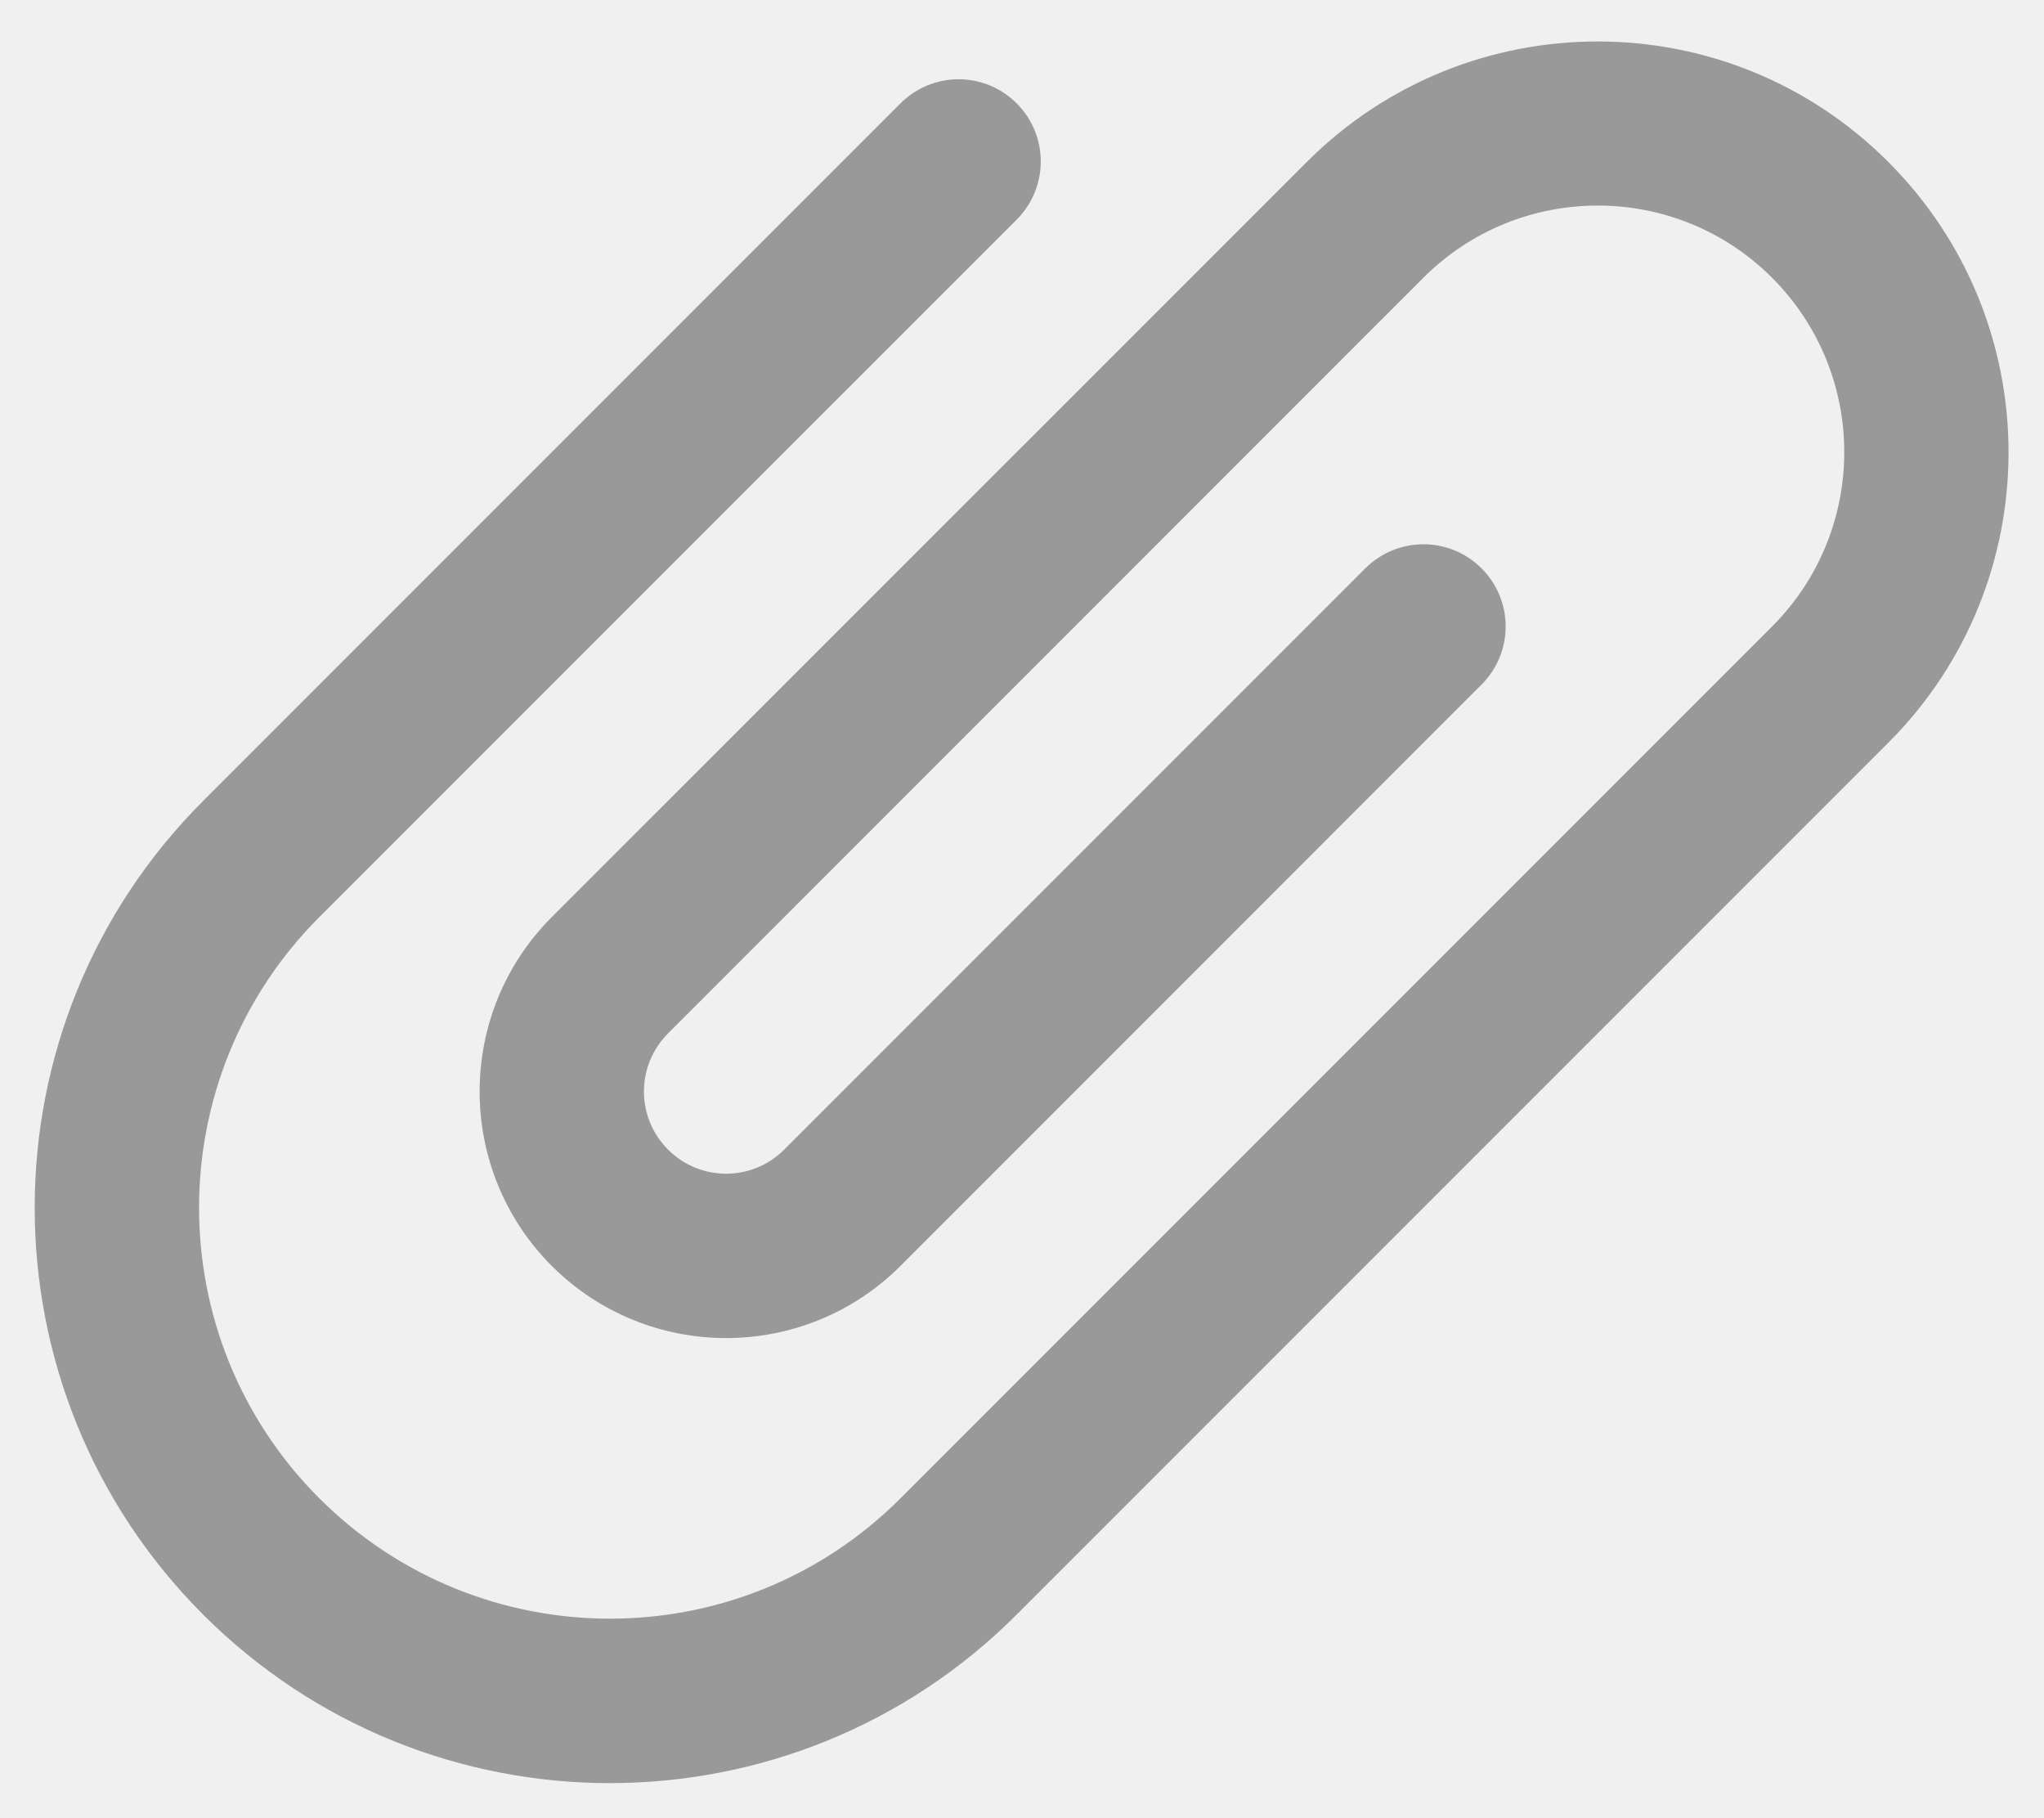
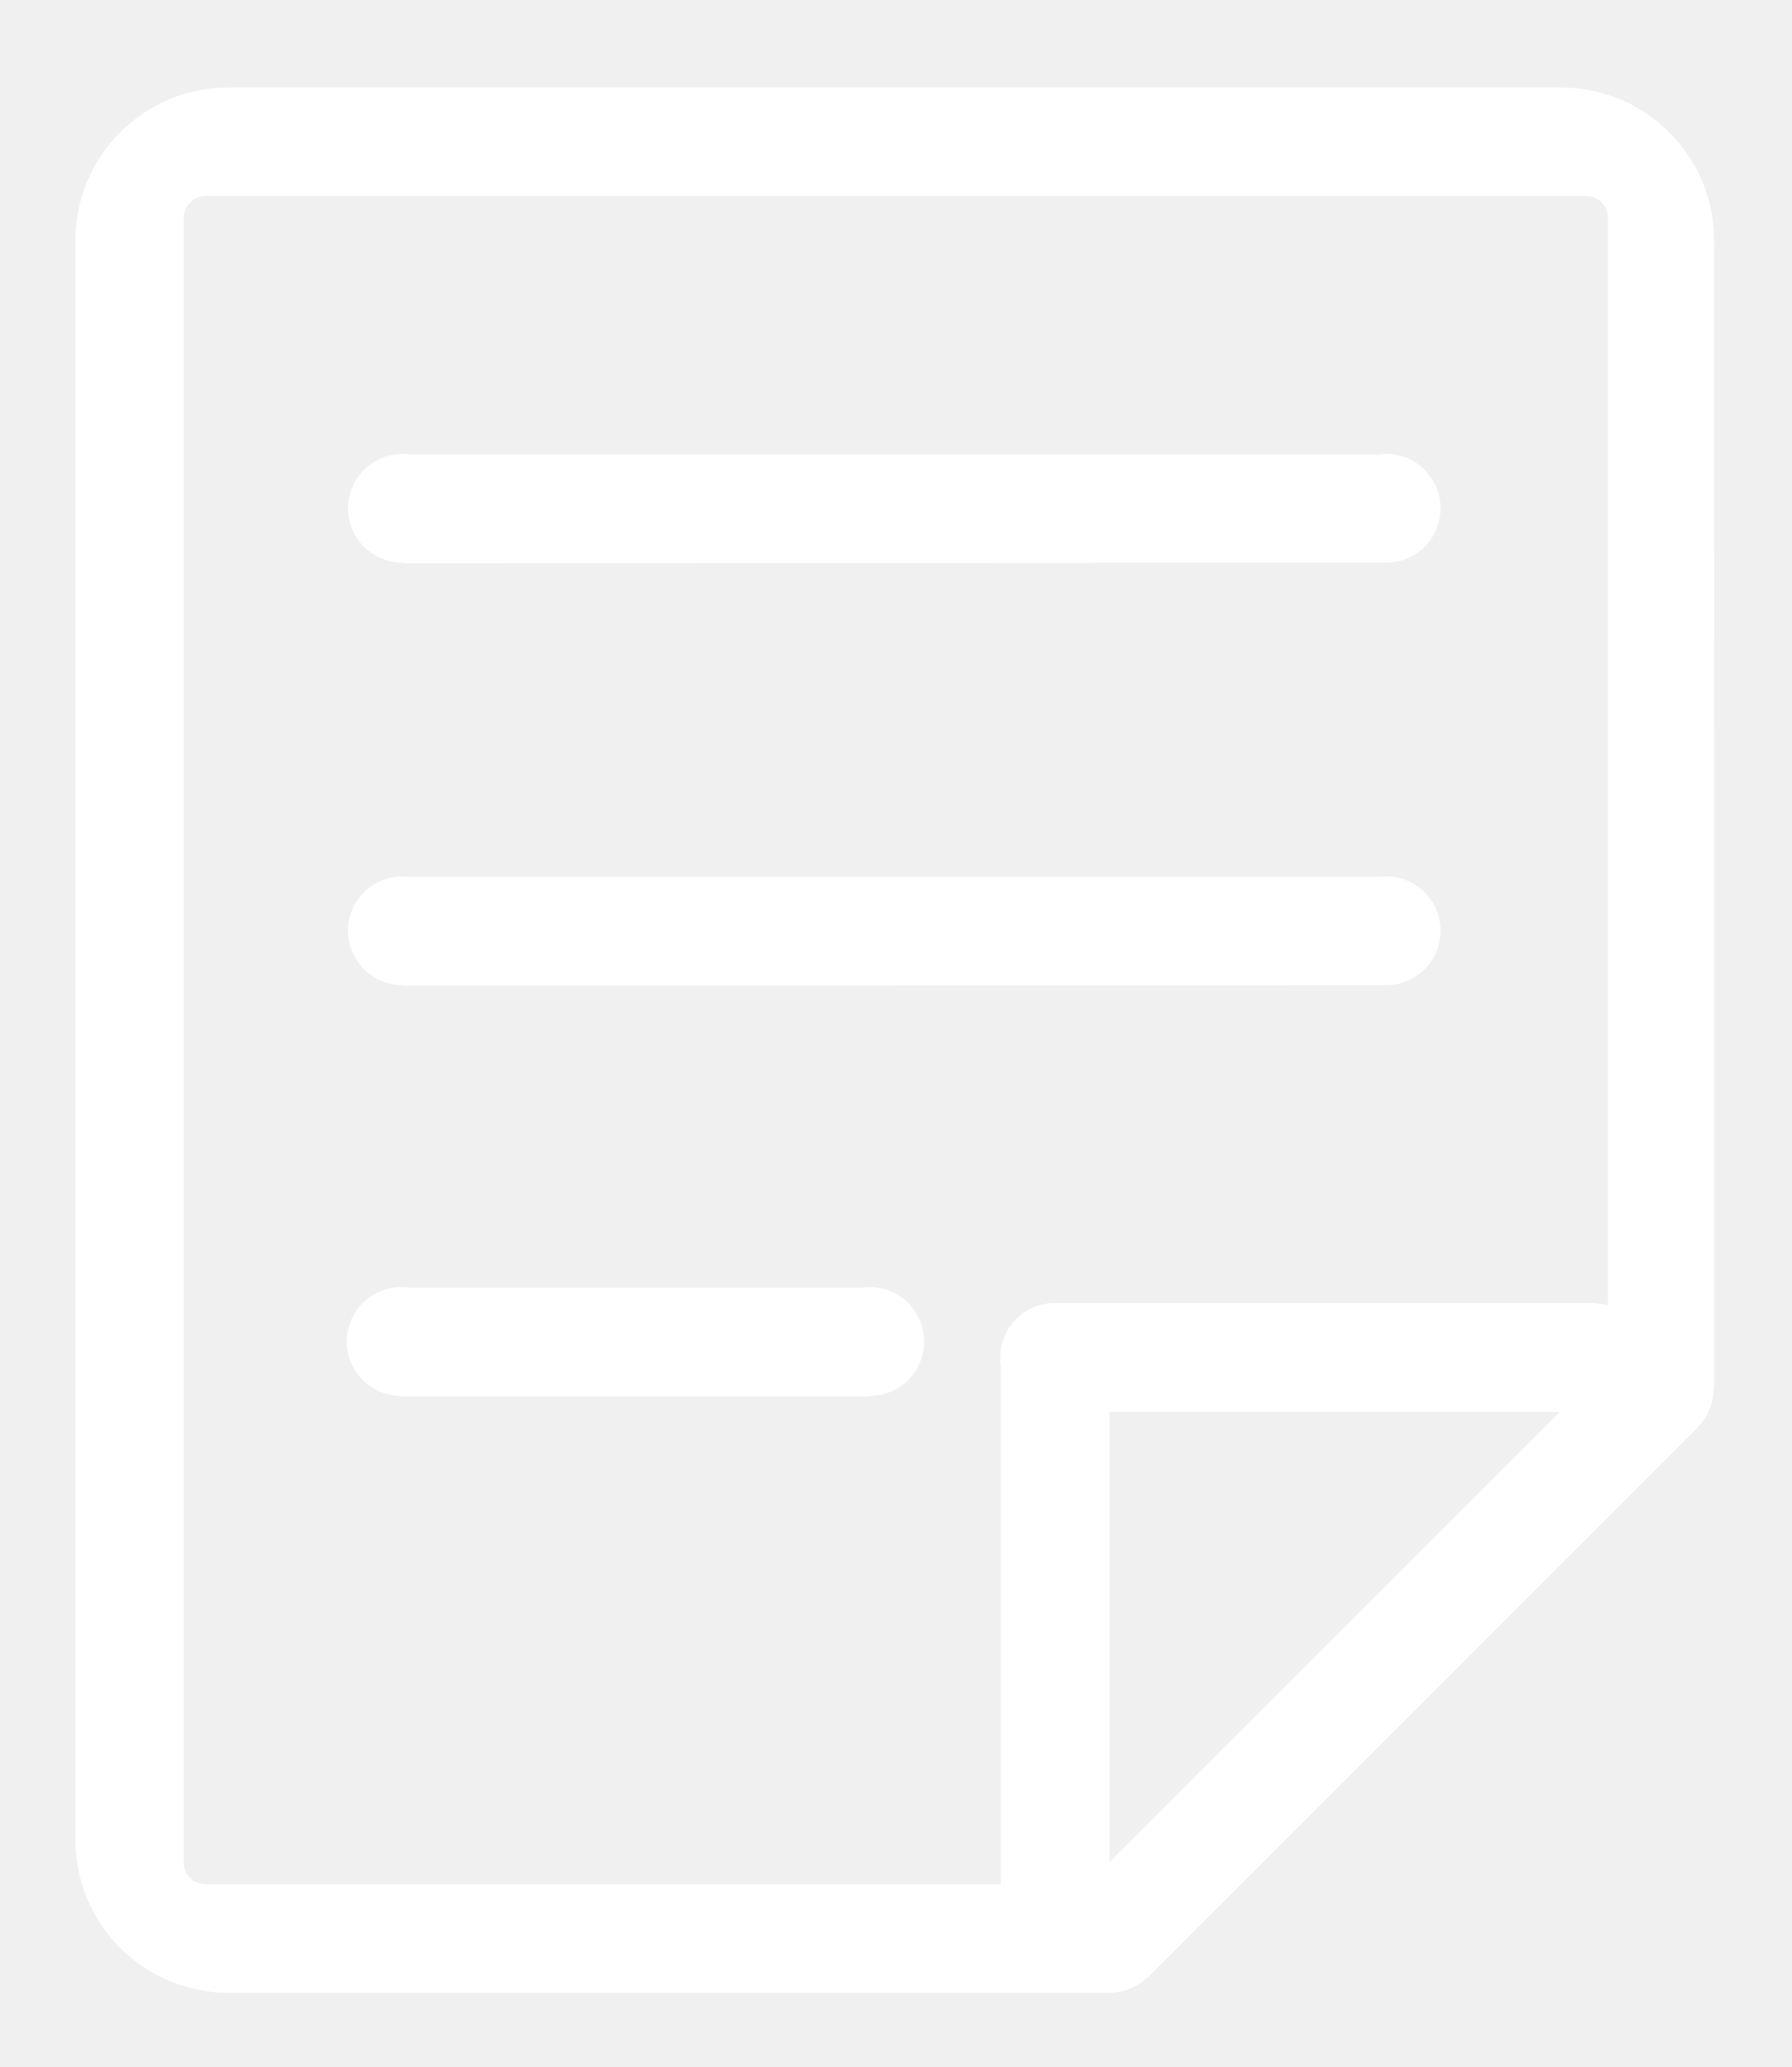
- <svg xmlns="http://www.w3.org/2000/svg" version="1.1" width="18px" height="16px">
-   <g transform="matrix(1 0 0 1 -303 -314 )">
-     <path d="M 16.629 6.539  C 18.041 5.127  18.041 2.836  16.627 1.424  C 15.215 0.012  12.924 0.012  11.51 1.424  L 4.859 8.074  C 4.012 8.922  4.012 10.297  4.859 11.145  C 5.707 11.992  7.082 11.992  7.93 11.145  L 13.047 6.027  C 13.33 5.744  13.33 5.287  13.047 5.004  C 12.764 4.721  12.307 4.721  12.023 5.004  L 6.906 10.121  C 6.623 10.404  6.166 10.404  5.883 10.121  C 5.6 9.838  5.6 9.381  5.883 9.098  L 12.535 2.445  C 13.383 1.598  14.758 1.598  15.605 2.445  C 16.453 3.293  16.453 4.668  15.605 5.516  L 7.93 13.191  C 6.518 14.604  4.227 14.604  2.812 13.191  C 1.4 11.779  1.4 9.488  2.812 8.074  L 8.953 1.934  C 9.236 1.65  9.236 1.193  8.953 0.91  C 8.67 0.627  8.213 0.627  7.93 0.91  L 1.789 7.051  C -0.189 9.029  -0.189 12.236  1.789 14.215  C 3.768 16.193  6.975 16.193  8.953 14.215  L 16.629 6.539  Z " fill-rule="nonzero" fill="#999999" stroke="none" transform="matrix(1 0 0 1 303 314 )" />
+ <svg xmlns="http://www.w3.org/2000/svg" version="1.1" width="13px" height="15px">
+   <g transform="matrix(1 0 0 1 -306 -194 )">
+     <path d="M 10.452 3.689  C 10.452 3.471  10.276 3.294  10.058 3.294  C 10.038 3.294  10.02 3.296  10.001 3.298  L 2.976 3.298  C 2.958 3.296  2.939 3.294  2.92 3.294  C 2.702 3.294  2.525 3.471  2.525 3.689  C 2.525 3.907  2.702 4.083  2.92 4.083  L 2.92 4.087  L 10.058 4.083  C 10.276 4.083  10.452 3.907  10.452 3.689  Z M 10.452 6.755  C 10.452 6.537  10.276 6.36  10.058 6.36  C 10.038 6.36  10.02 6.362  10.001 6.364  L 2.976 6.364  C 2.958 6.362  2.939 6.36  2.92 6.36  C 2.702 6.36  2.525 6.537  2.525 6.755  C 2.525 6.973  2.702 7.149  2.92 7.149  L 2.92 7.153  L 10.058 7.149  C 10.276 7.149  10.452 6.973  10.452 6.755  Z M 6.311 9.341  C 6.291 9.341  6.273 9.342  6.254 9.345  L 2.967 9.345  C 2.949 9.342  2.93 9.341  2.911 9.341  C 2.693 9.341  2.516 9.517  2.516 9.735  C 2.516 9.953  2.693 10.13  2.911 10.13  L 2.911 10.134  L 6.311 10.134  L 6.311 10.13  C 6.529 10.13  6.705 9.953  6.705 9.735  C 6.705 9.517  6.529 9.341  6.311 9.341  Z M 12.437 1.744  C 12.437 1.133  11.939 0.635  11.327 0.635  L 1.656 0.635  C 1.044 0.635  0.547 1.133  0.547 1.744  L 0.547 13.351  C 0.547 13.963  1.044 14.461  1.656 14.461  L 8.031 14.461  C 8.138 14.465  8.246 14.427  8.327 14.346  L 8.33 14.349  L 12.32 10.358  L 12.318 10.355  C 12.394 10.279  12.433 10.178  12.433 10.078  L 12.437 10.078  L 12.437 5.288  L 12.438 4.499  L 12.437 1.744  Z M 8.05 13.513  L 8.05 10.245  L 11.318 10.245  L 8.05 13.513  Z M 11.667 1.58  L 11.667 9.472  C 11.636 9.464  11.605 9.46  11.572 9.46  L 11.572 9.456  L 7.651 9.456  C 7.434 9.456  7.257 9.633  7.257 9.851  C 7.257 9.851  7.257 9.852  7.257 9.852  C 7.257 9.853  7.257 9.854  7.257 9.855  C 7.257 9.874  7.258 9.893  7.261 9.911  L 7.261 13.674  L 1.492 13.674  C 1.405 13.674  1.333 13.603  1.333 13.515  L 1.333 1.58  C 1.333 1.493  1.405 1.422  1.492 1.422  L 11.508 1.422  C 11.595 1.422  11.667 1.493  11.667 1.58  Z " fill-rule="nonzero" fill="#ffffff" stroke="none" transform="matrix(1 0 0 1 306 194 )" />
  </g>
</svg>
